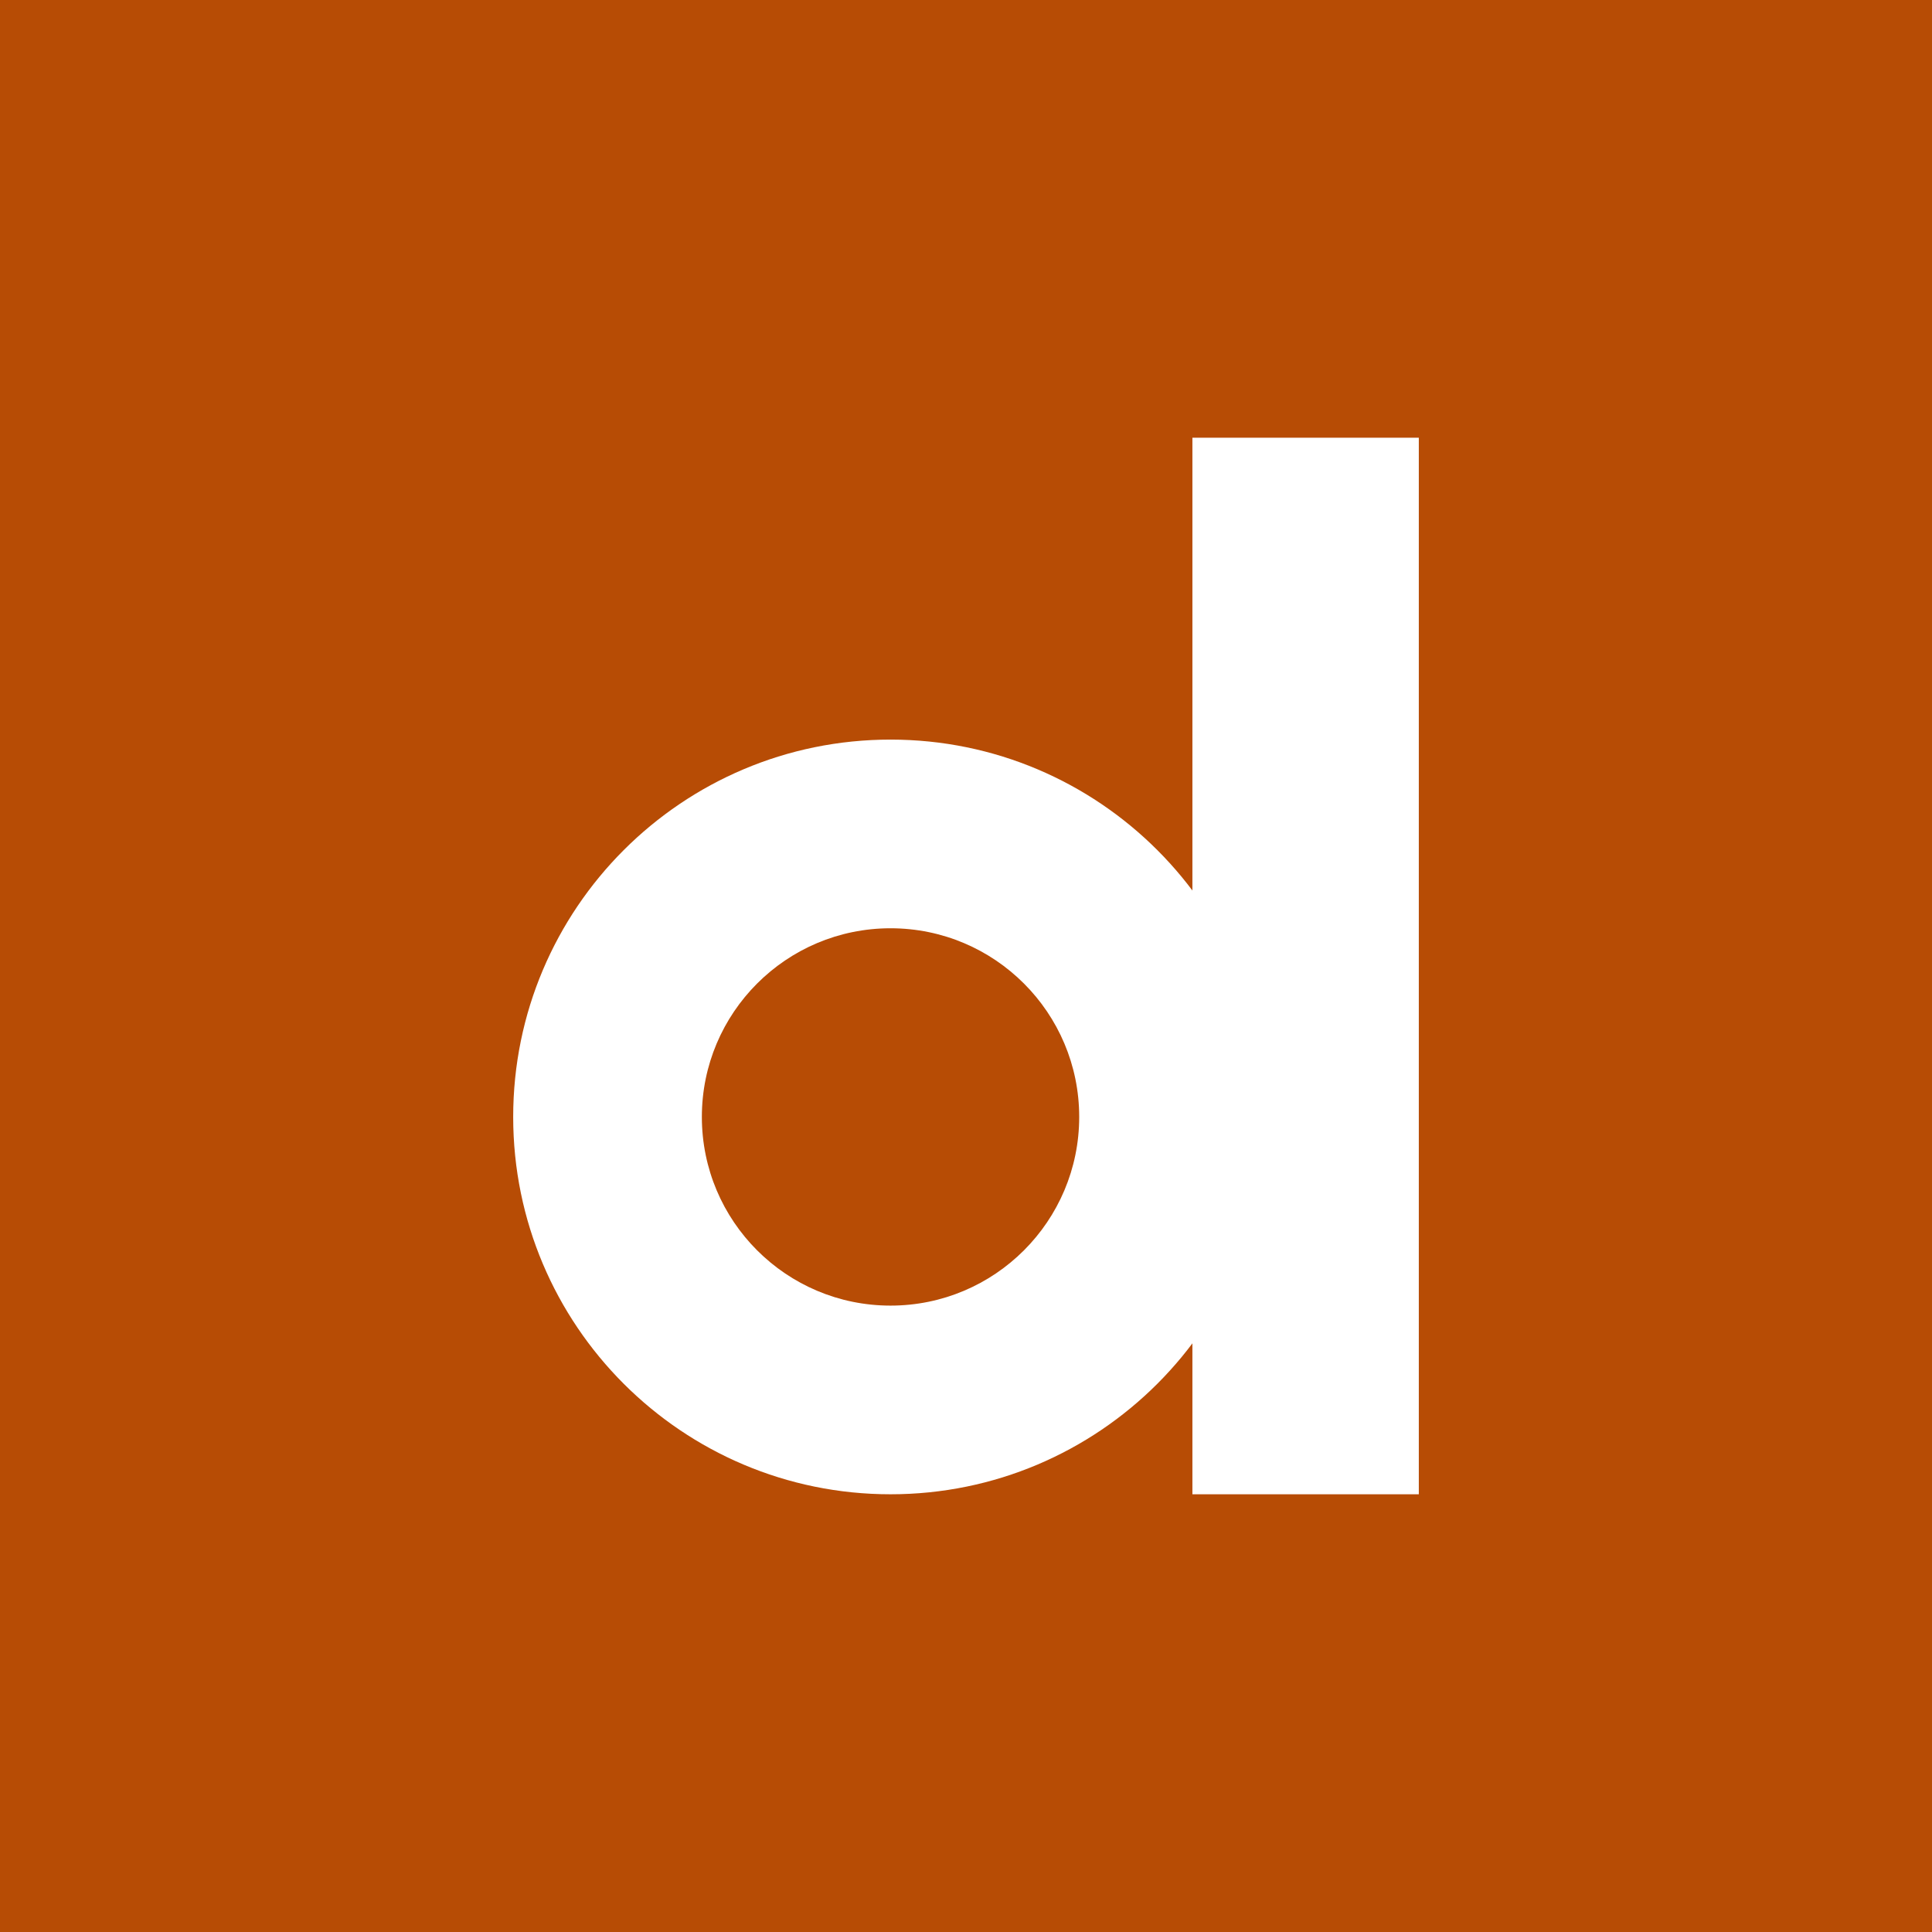
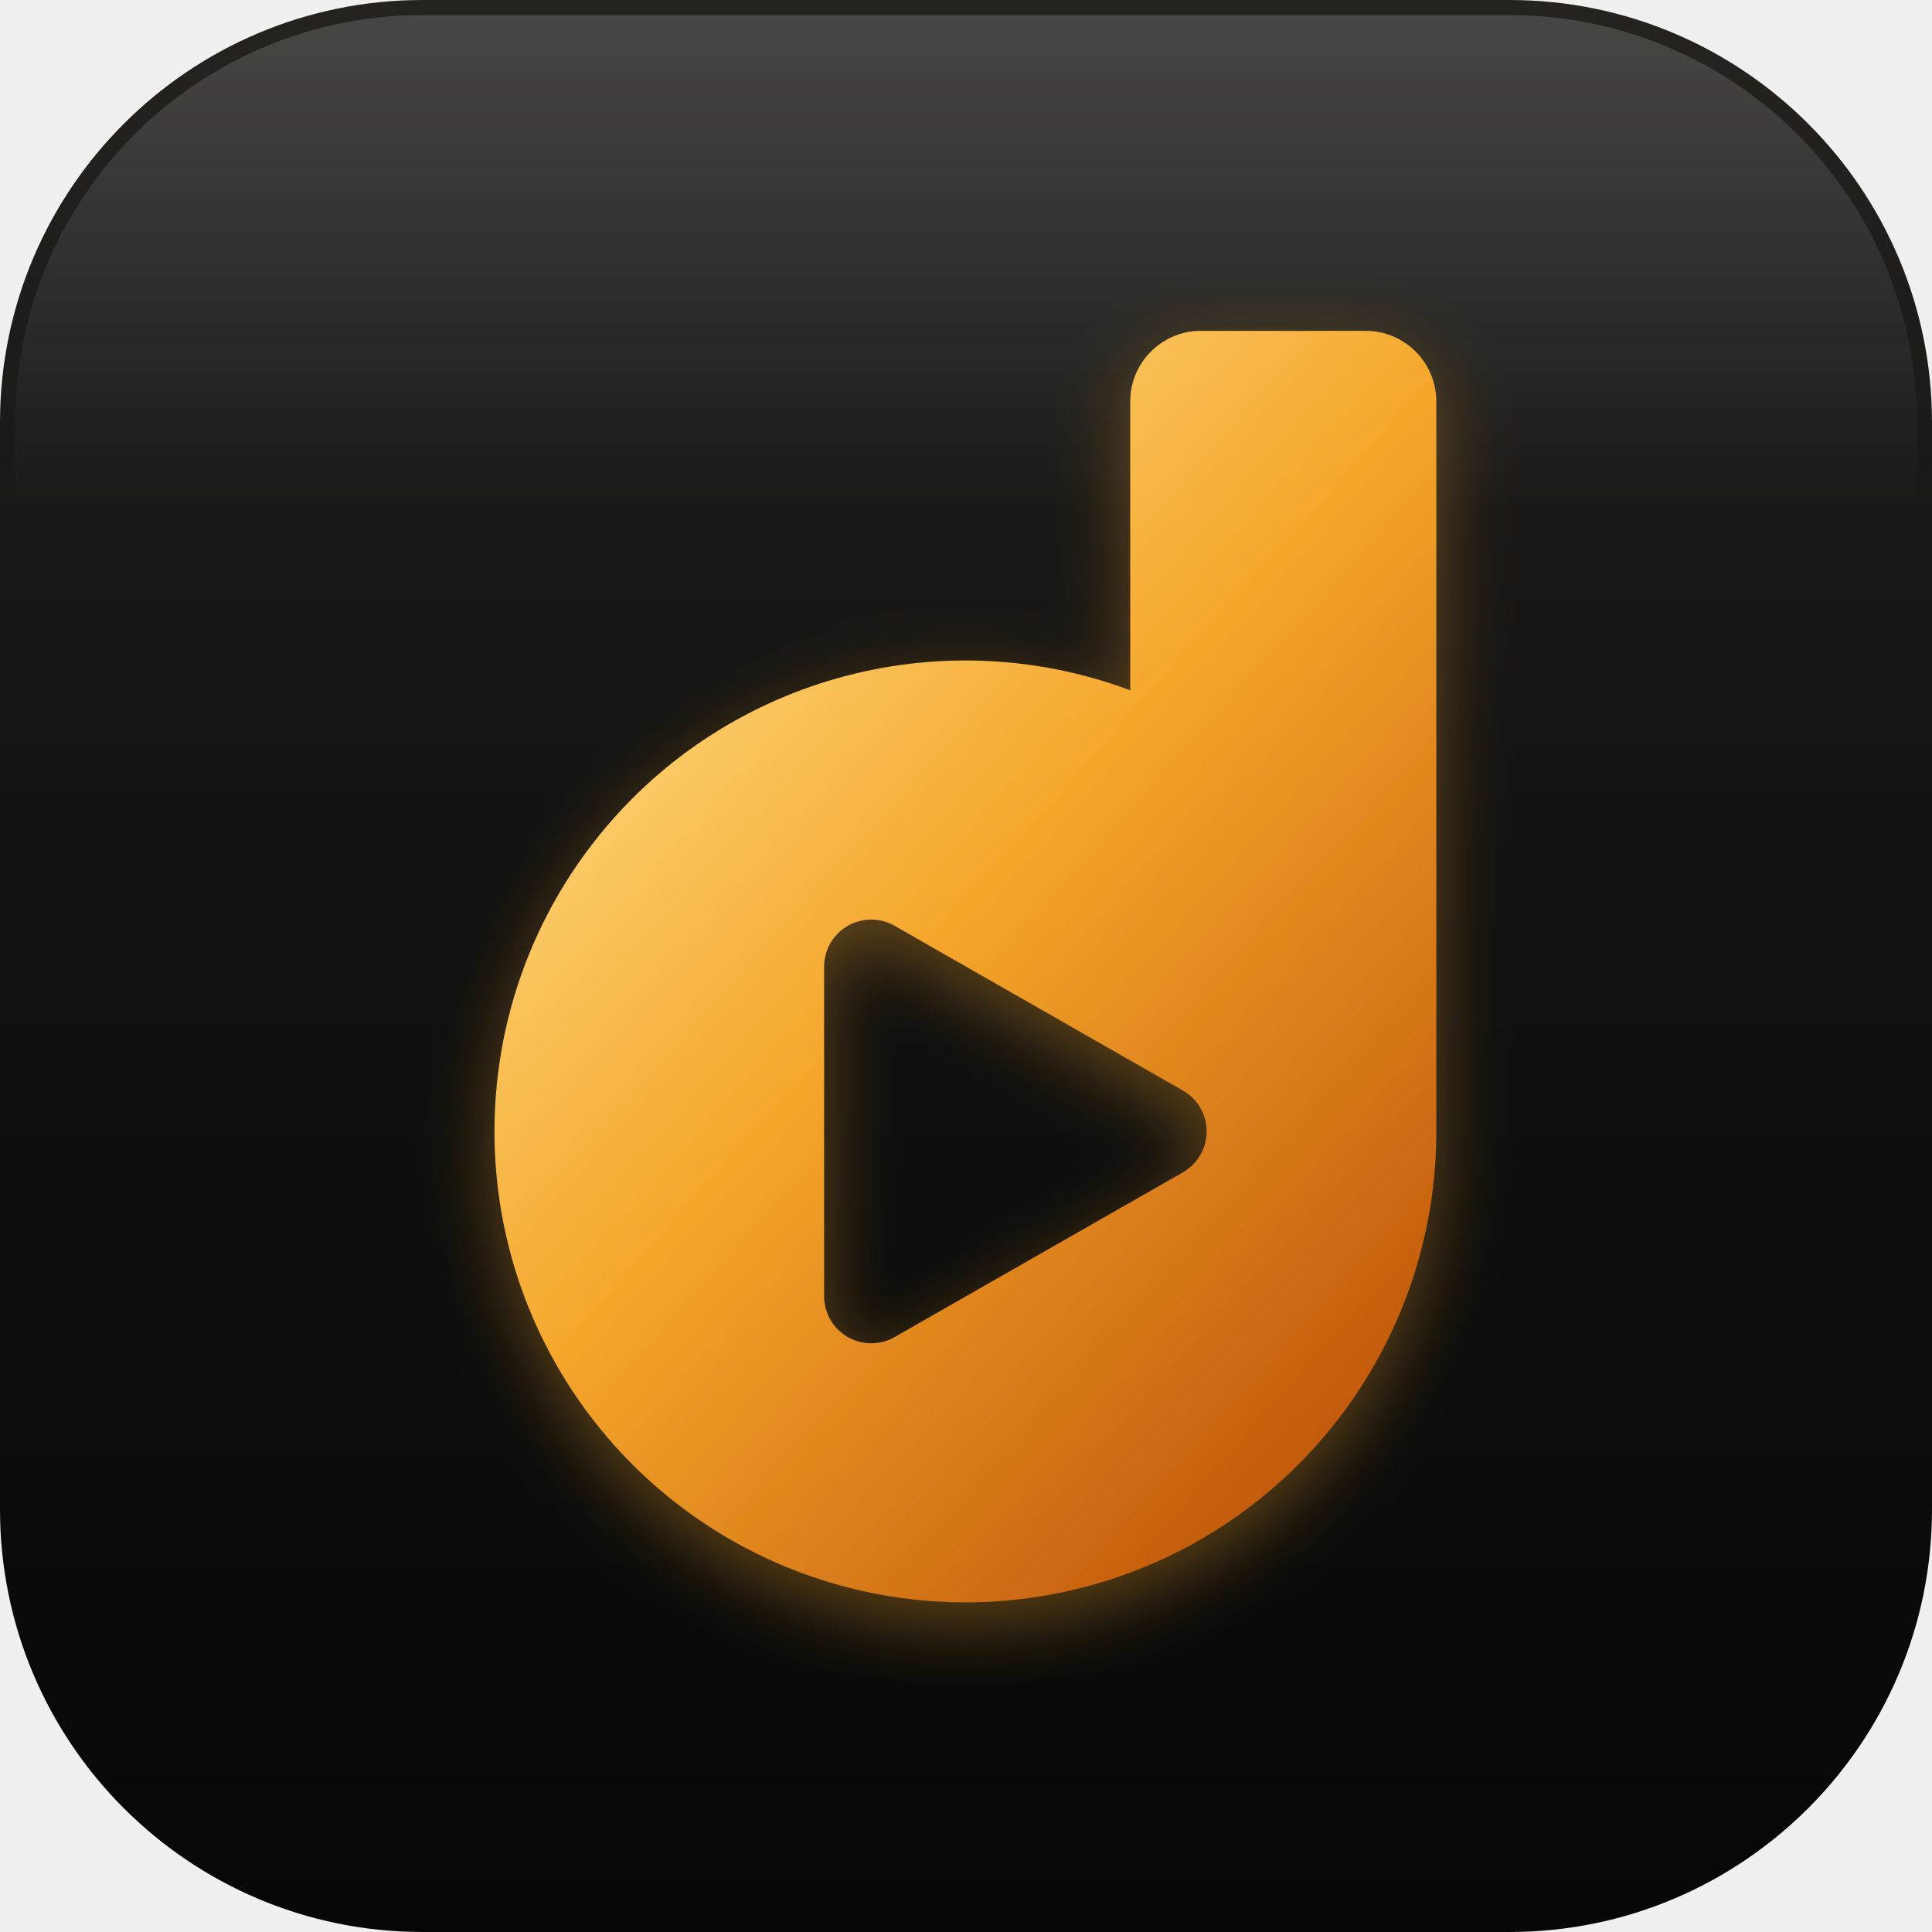
- <svg xmlns="http://www.w3.org/2000/svg" width="512" height="512" viewBox="0 0 512 512" version="1.1" id="svg14">
-   <defs id="defs18" />
-   <rect width="512" height="512" fill="#B74C05" id="rect2" />
-   <g transform="matrix(2.5,0,0,2.5,96,96)" fill="#ffffff" id="g12">
-     <path d="M88 8h24v112H88Z" />
-     <path fill-rule="evenodd" d="M56 40a40 40 0 1 1 0 80a40 40 0 1 1 0-80Zm0 20a20 20 0 1 0 0 40a20 20 0 1 0 0-40Z" />
+ <svg xmlns="http://www.w3.org/2000/svg" width="512" height="512" viewBox="0 0 128 128" role="img" aria-label="dopost">
+   <defs>
+     <linearGradient id="bg" x1="0" y1="0" x2="0" y2="1">
+       <stop offset="0" stop-color="#26231f" />
+       <stop offset="0.45" stop-color="#121110" />
+       <stop offset="1" stop-color="#070707" />
+     </linearGradient>
+     <linearGradient id="mk" x1="0.15" y1="0.1" x2="0.85" y2="0.95">
+       <stop offset="0" stop-color="#FFE08A" />
+       <stop offset="0.45" stop-color="#F5A62B" />
+       <stop offset="1" stop-color="#C0560B" />
+     </linearGradient>
+     <linearGradient id="sheen" x1="0" y1="0" x2="0" y2="1">
+       <stop offset="0" stop-color="#ffffff" stop-opacity="0.16" />
+       <stop offset="1" stop-color="#ffffff" stop-opacity="0" />
+     </linearGradient>
+     <filter id="glow" x="-20%" y="-20%" width="140%" height="140%">
+       <feDropShadow dx="0" dy="2" stdDeviation="3" flood-color="#F5A62B" flood-opacity="0.35" />
+     </filter>
+   </defs>
+   <rect width="128" height="128" rx="28" fill="url(#bg)" />
+   <path d="M28 1h72a27 27 0 0 1 27 27v6H1v-6A27 27 0 0 1 28 1Z" fill="url(#sheen)" />
+   <g transform="translate(23.4 11) scale(0.78)" filter="url(#glow)">
+     <path fill="url(#mk)" fill-rule="evenodd" d="M72 14h14a6 6 0 0 1 6 6v62a40 40 0 1 1-26-37.47V20a6 6 0 0 1 6-6Z M40 68v28a4 4 0 0 0 6 3.46l24.5-14a4 4 0 0 0 0-6.92L46 64.54a4 4 0 0 0-6 3.46Z" />
  </g>
</svg>
